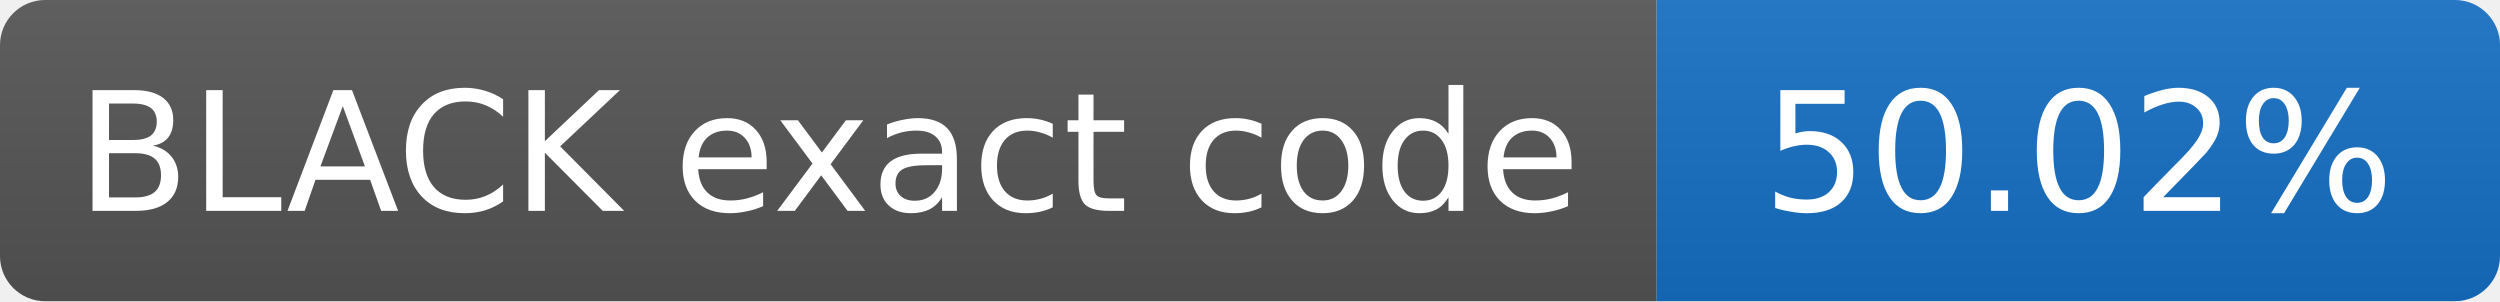
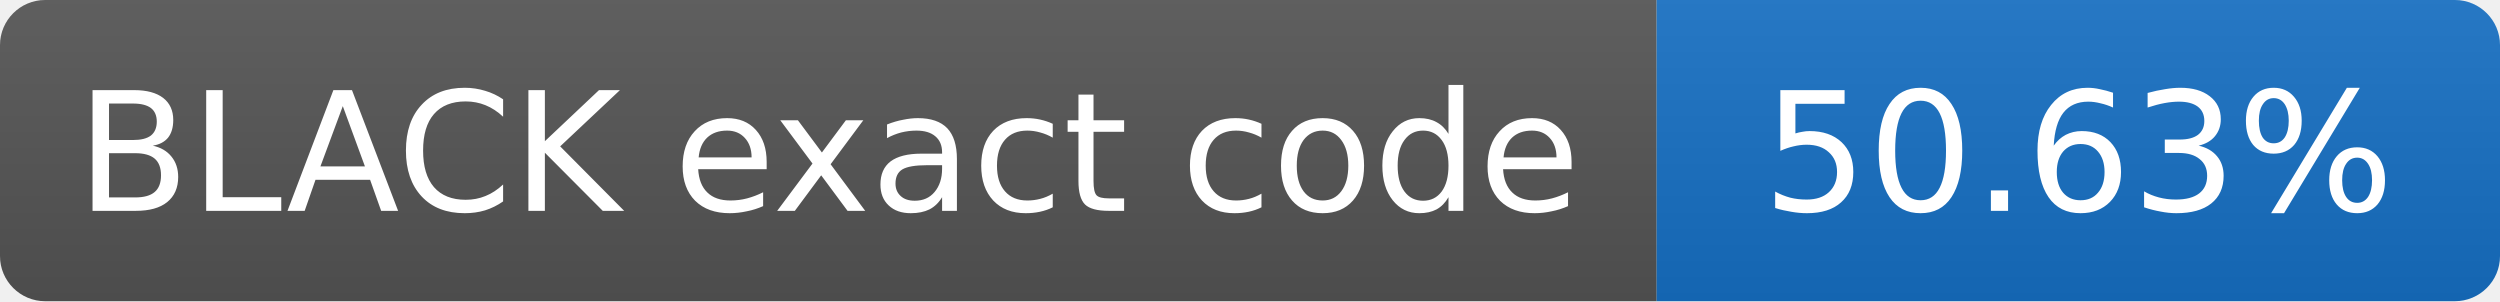
- <svg xmlns="http://www.w3.org/2000/svg" width="166" height="20" role="img" aria-label="BLACK exact code: 50.02%">
+ <svg xmlns="http://www.w3.org/2000/svg" width="166" height="20" role="img" aria-label="BLACK exact code: 50.63%">
  <linearGradient id="g" x2="0" y2="100%">
    <stop offset="0" stop-color="#bbb" stop-opacity=".1" />
    <stop offset="1" stop-opacity=".1" />
  </linearGradient>
  <clipPath id="r">
    <rect width="100%" height="20" rx="3" />
  </clipPath>
  <g clip-path="url(#r)">
    <path fill="#555" d="M0 0h110v20H0z" />
    <path fill="#1671c5" d="M110 0h56v20H110z" />
    <rect width="100%" height="20" fill="url(#g)" />
  </g>
  <g fill="#fff" text-anchor="middle" font-family="Verdana,DejaVu Sans,sans-serif" font-size="11">
    <text x="55" y="14">BLACK exact code</text>
-     <text x="138.0" y="14">50.02%</text>
+     <text x="138.0" y="14">50.63%</text>
  </g>
</svg>
